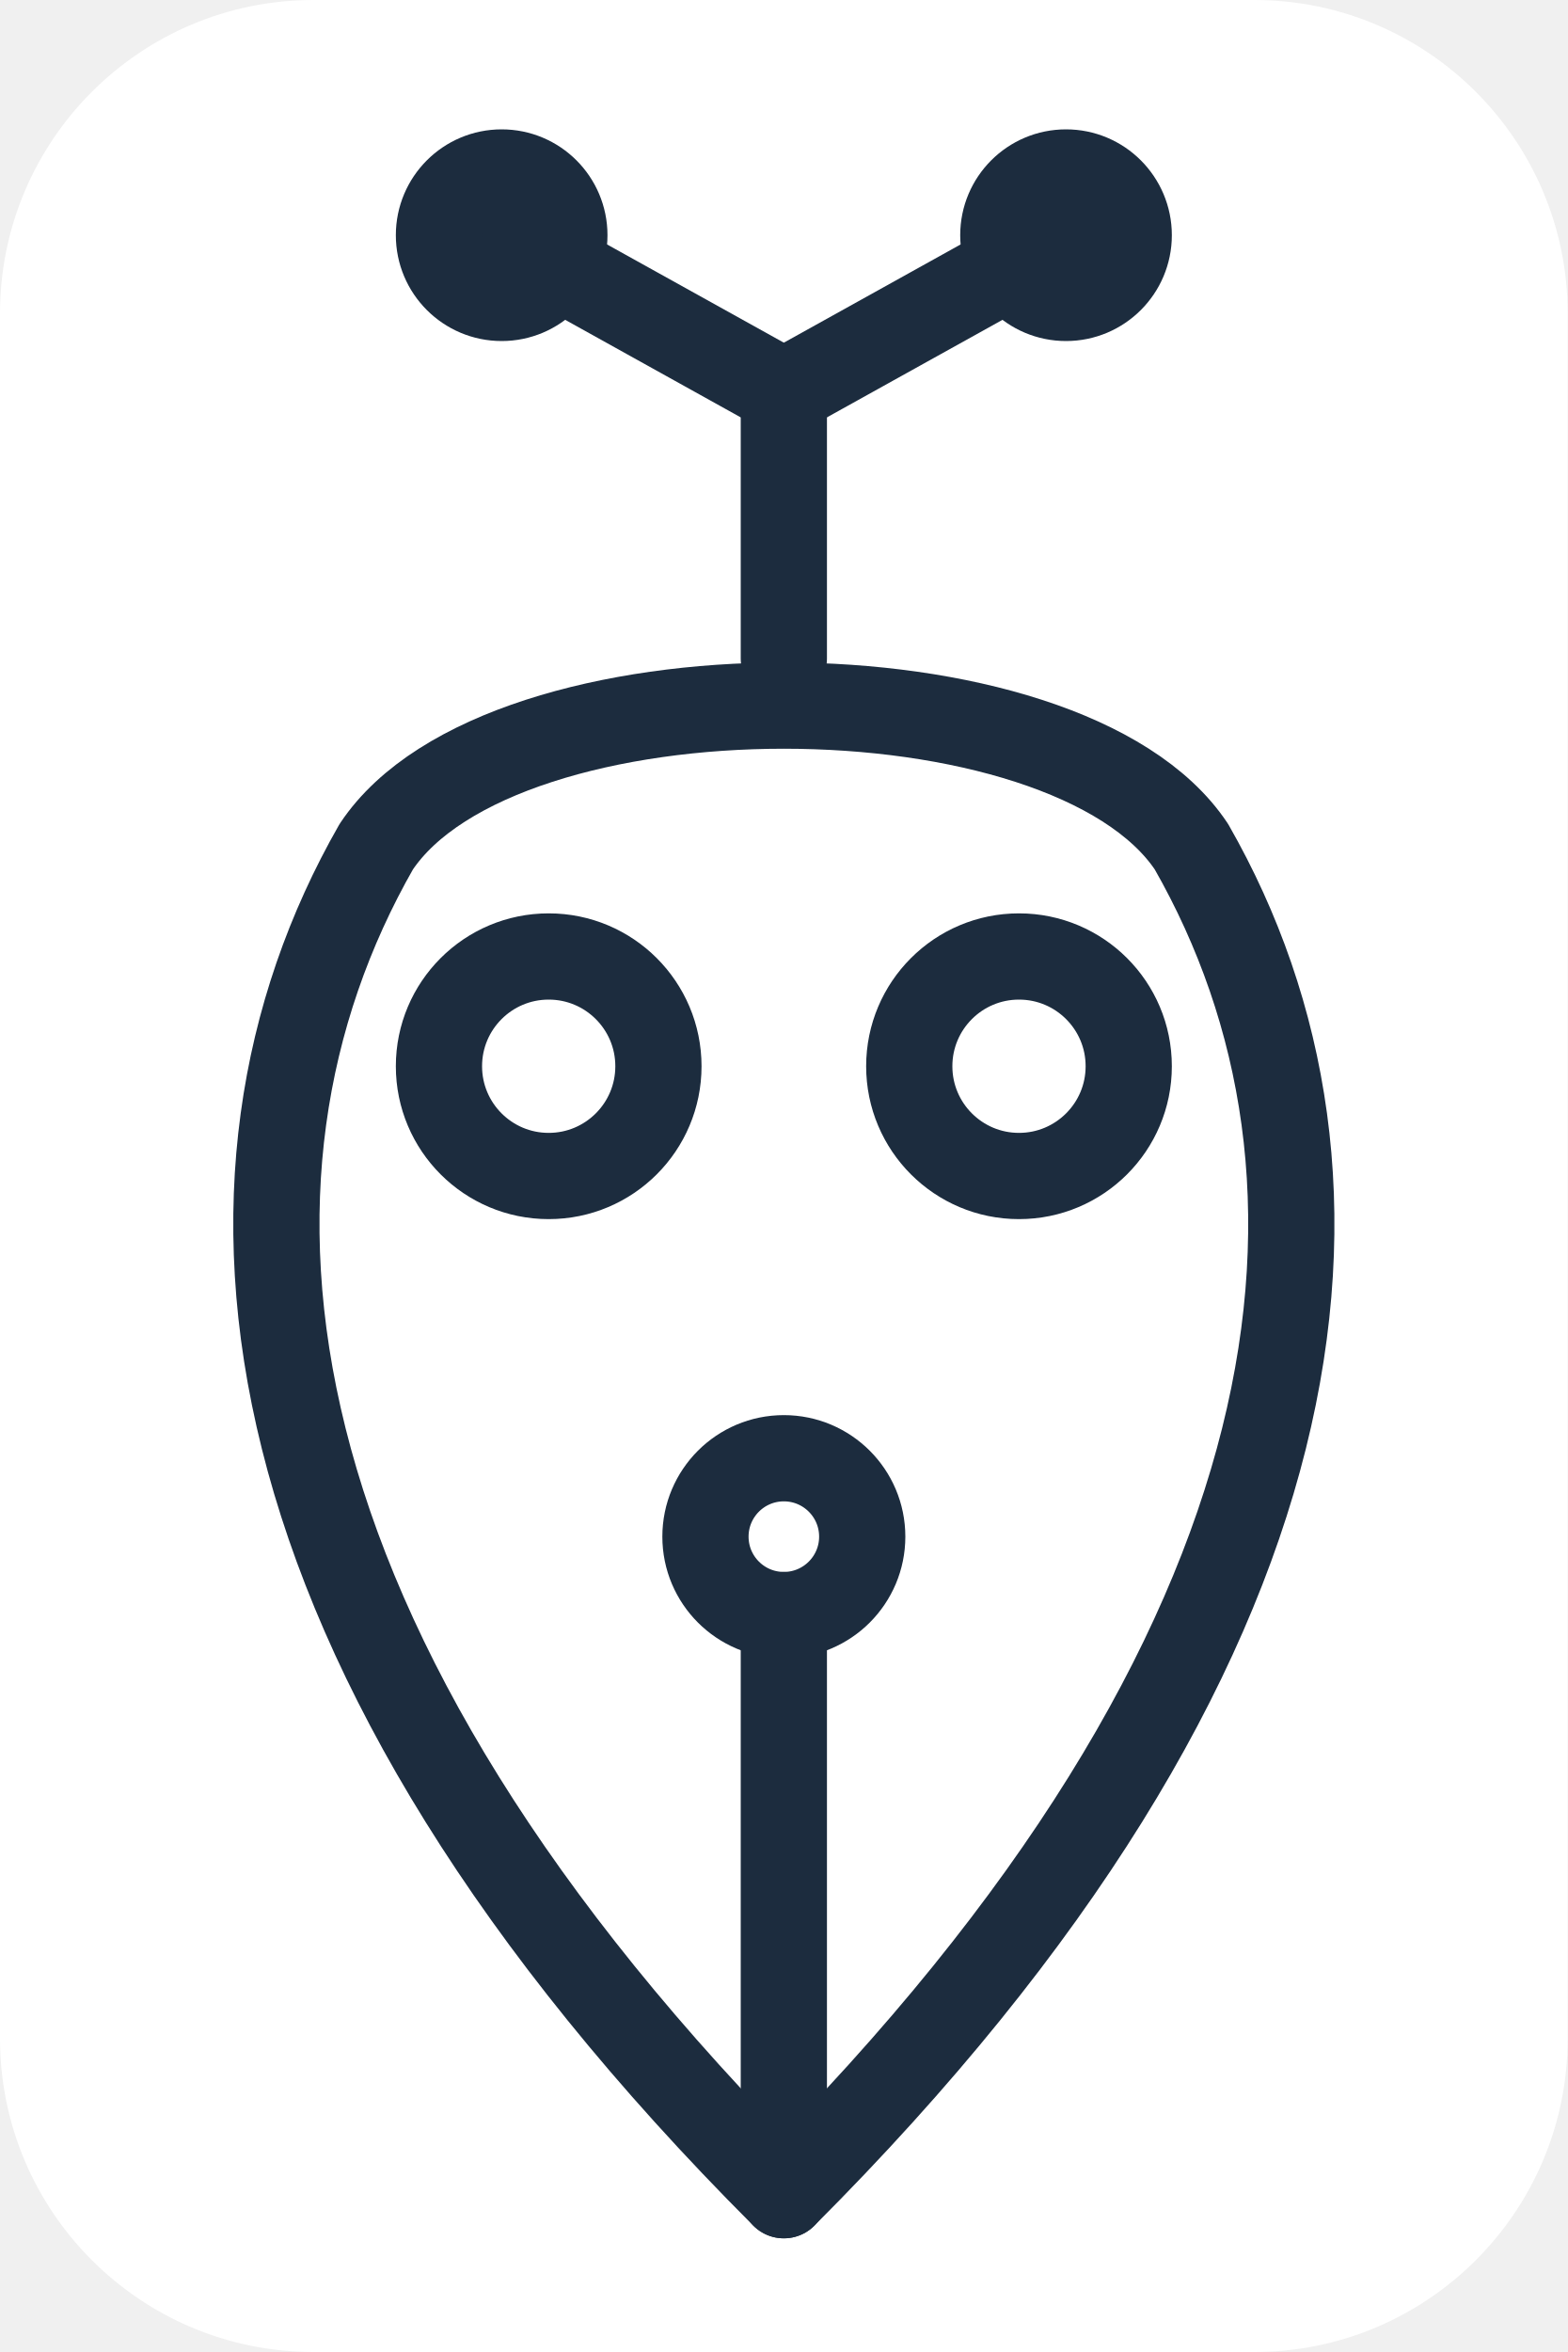
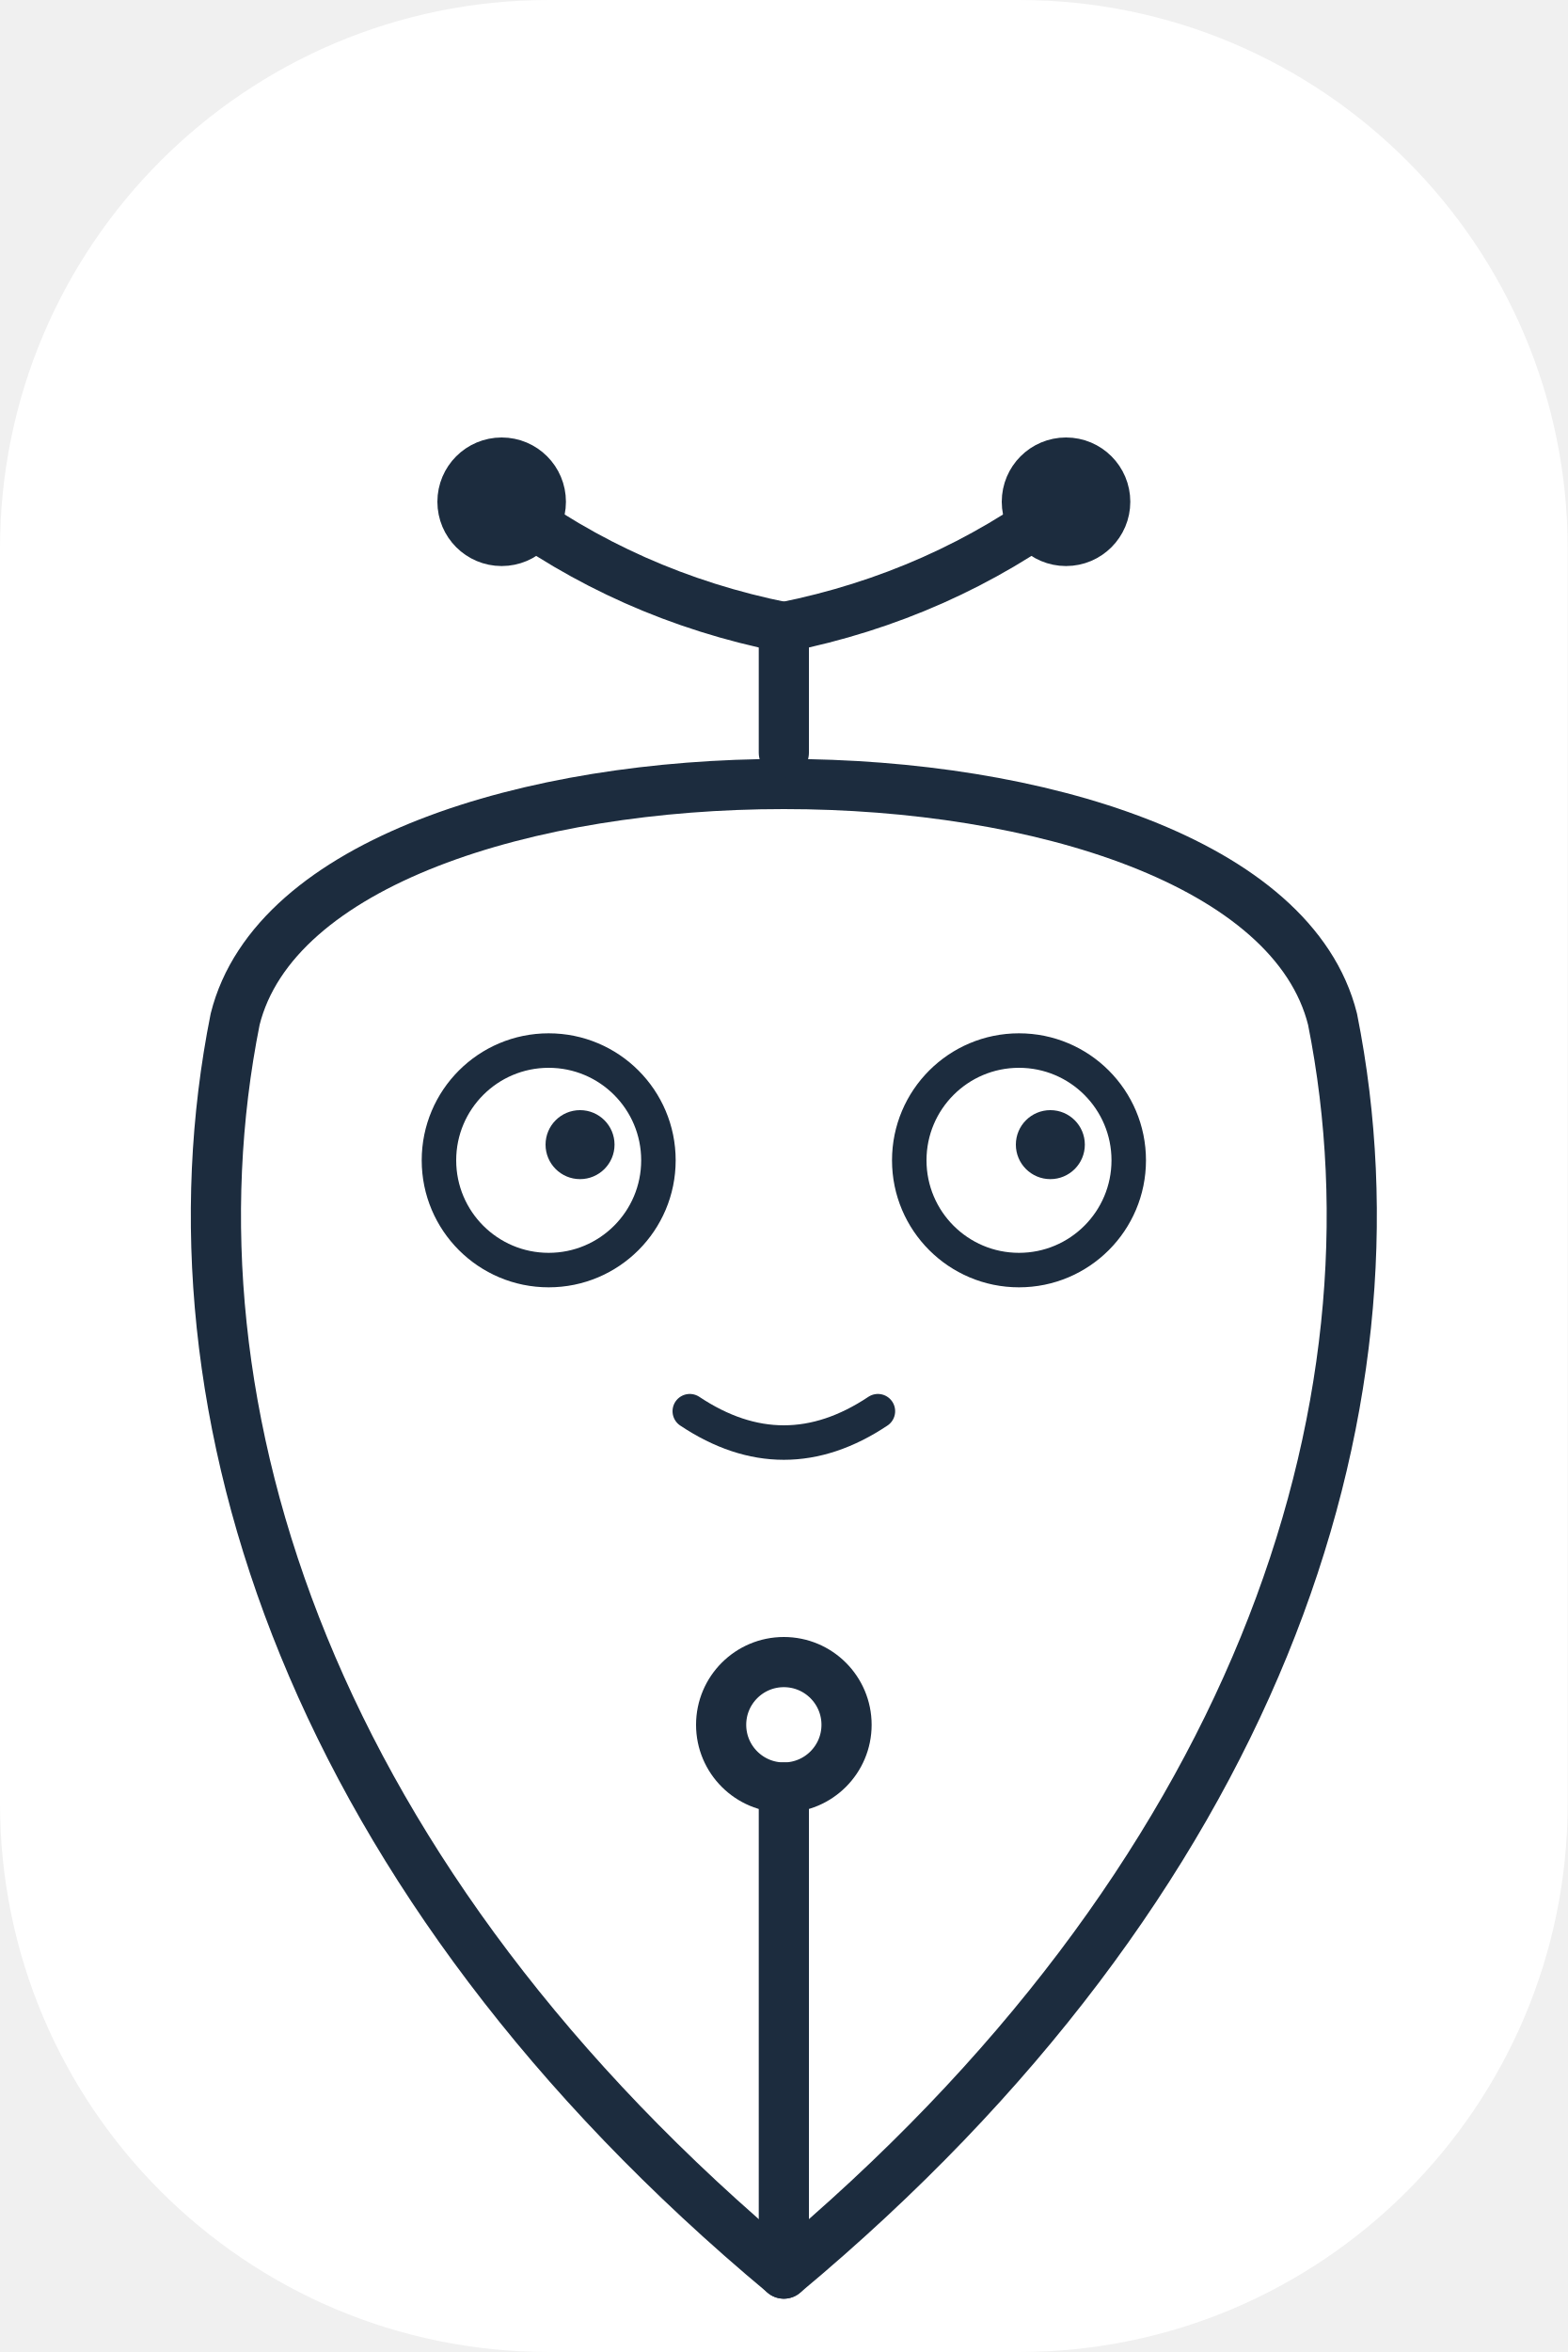
- <svg xmlns="http://www.w3.org/2000/svg" viewBox="0 0 100 150" width="100" height="150">
-   <rect width="100" height="150" rx="20" ry="20" fill="white" />
-   <g fill="none" stroke="#1C2C3E" stroke-width="5.5" stroke-linecap="round" stroke-linejoin="round">
-     <path d="M 24 54 C 12 75, 15 105, 50 140 C 85 105, 88 75, 76 54 C 68 42, 32 42, 24 54 Z" />
-     <path d="M 50 42 L 50 25" />
-     <path d="M 50 25 L 32 15" />
-     <path d="M 50 25 L 68 15" />
-     <circle cx="32" cy="15" r="4" />
-     <circle cx="68" cy="15" r="4" />
-     <circle cx="35" cy="68" r="7" />
-     <circle cx="65" cy="68" r="7" />
-     <circle cx="50" cy="98" r="5" />
-     <line x1="50" y1="140" x2="50" y2="103" />
+ <svg xmlns="http://www.w3.org/2000/svg" viewBox="0 0 100 150" width="400" height="600">
+   <rect width="100" height="150" rx="35" ry="35" fill="white" />
+   <g fill="none" stroke="#1C2C3E" stroke-width="3.2" stroke-linecap="round" stroke-linejoin="round">
+     <path d="M 15 65 C 10 90, 20 120, 50 145 C 80 120, 90 90, 85 65 C 80 45, 20 45, 15 65 Z" />
+     <path d="M 50 48 L 50 40" />
+     <path d="M 50 40 Q 40 38, 32 32" />
+     <path d="M 50 40 Q 60 38, 68 32" />
+     <circle cx="32" cy="32" r="2.5" fill="#1C2C3E" />
+     <circle cx="68" cy="32" r="2.5" fill="#1C2C3E" />
+     <circle cx="35" cy="74" r="7" stroke-width="2.2" />
+     <circle cx="65" cy="74" r="7" stroke-width="2.2" />
+     <circle cx="37" cy="73" r="2.2" fill="#1C2C3E" stroke="none" />
+     <circle cx="67" cy="73" r="2.2" fill="#1C2C3E" stroke="none" />
+     <path d="M 44 90 Q 50 94, 56 90" stroke-width="2.2" />
+     <circle cx="50" cy="110" r="4" />
+     <line x1="50" y1="145" x2="50" y2="114" />
  </g>
</svg>
